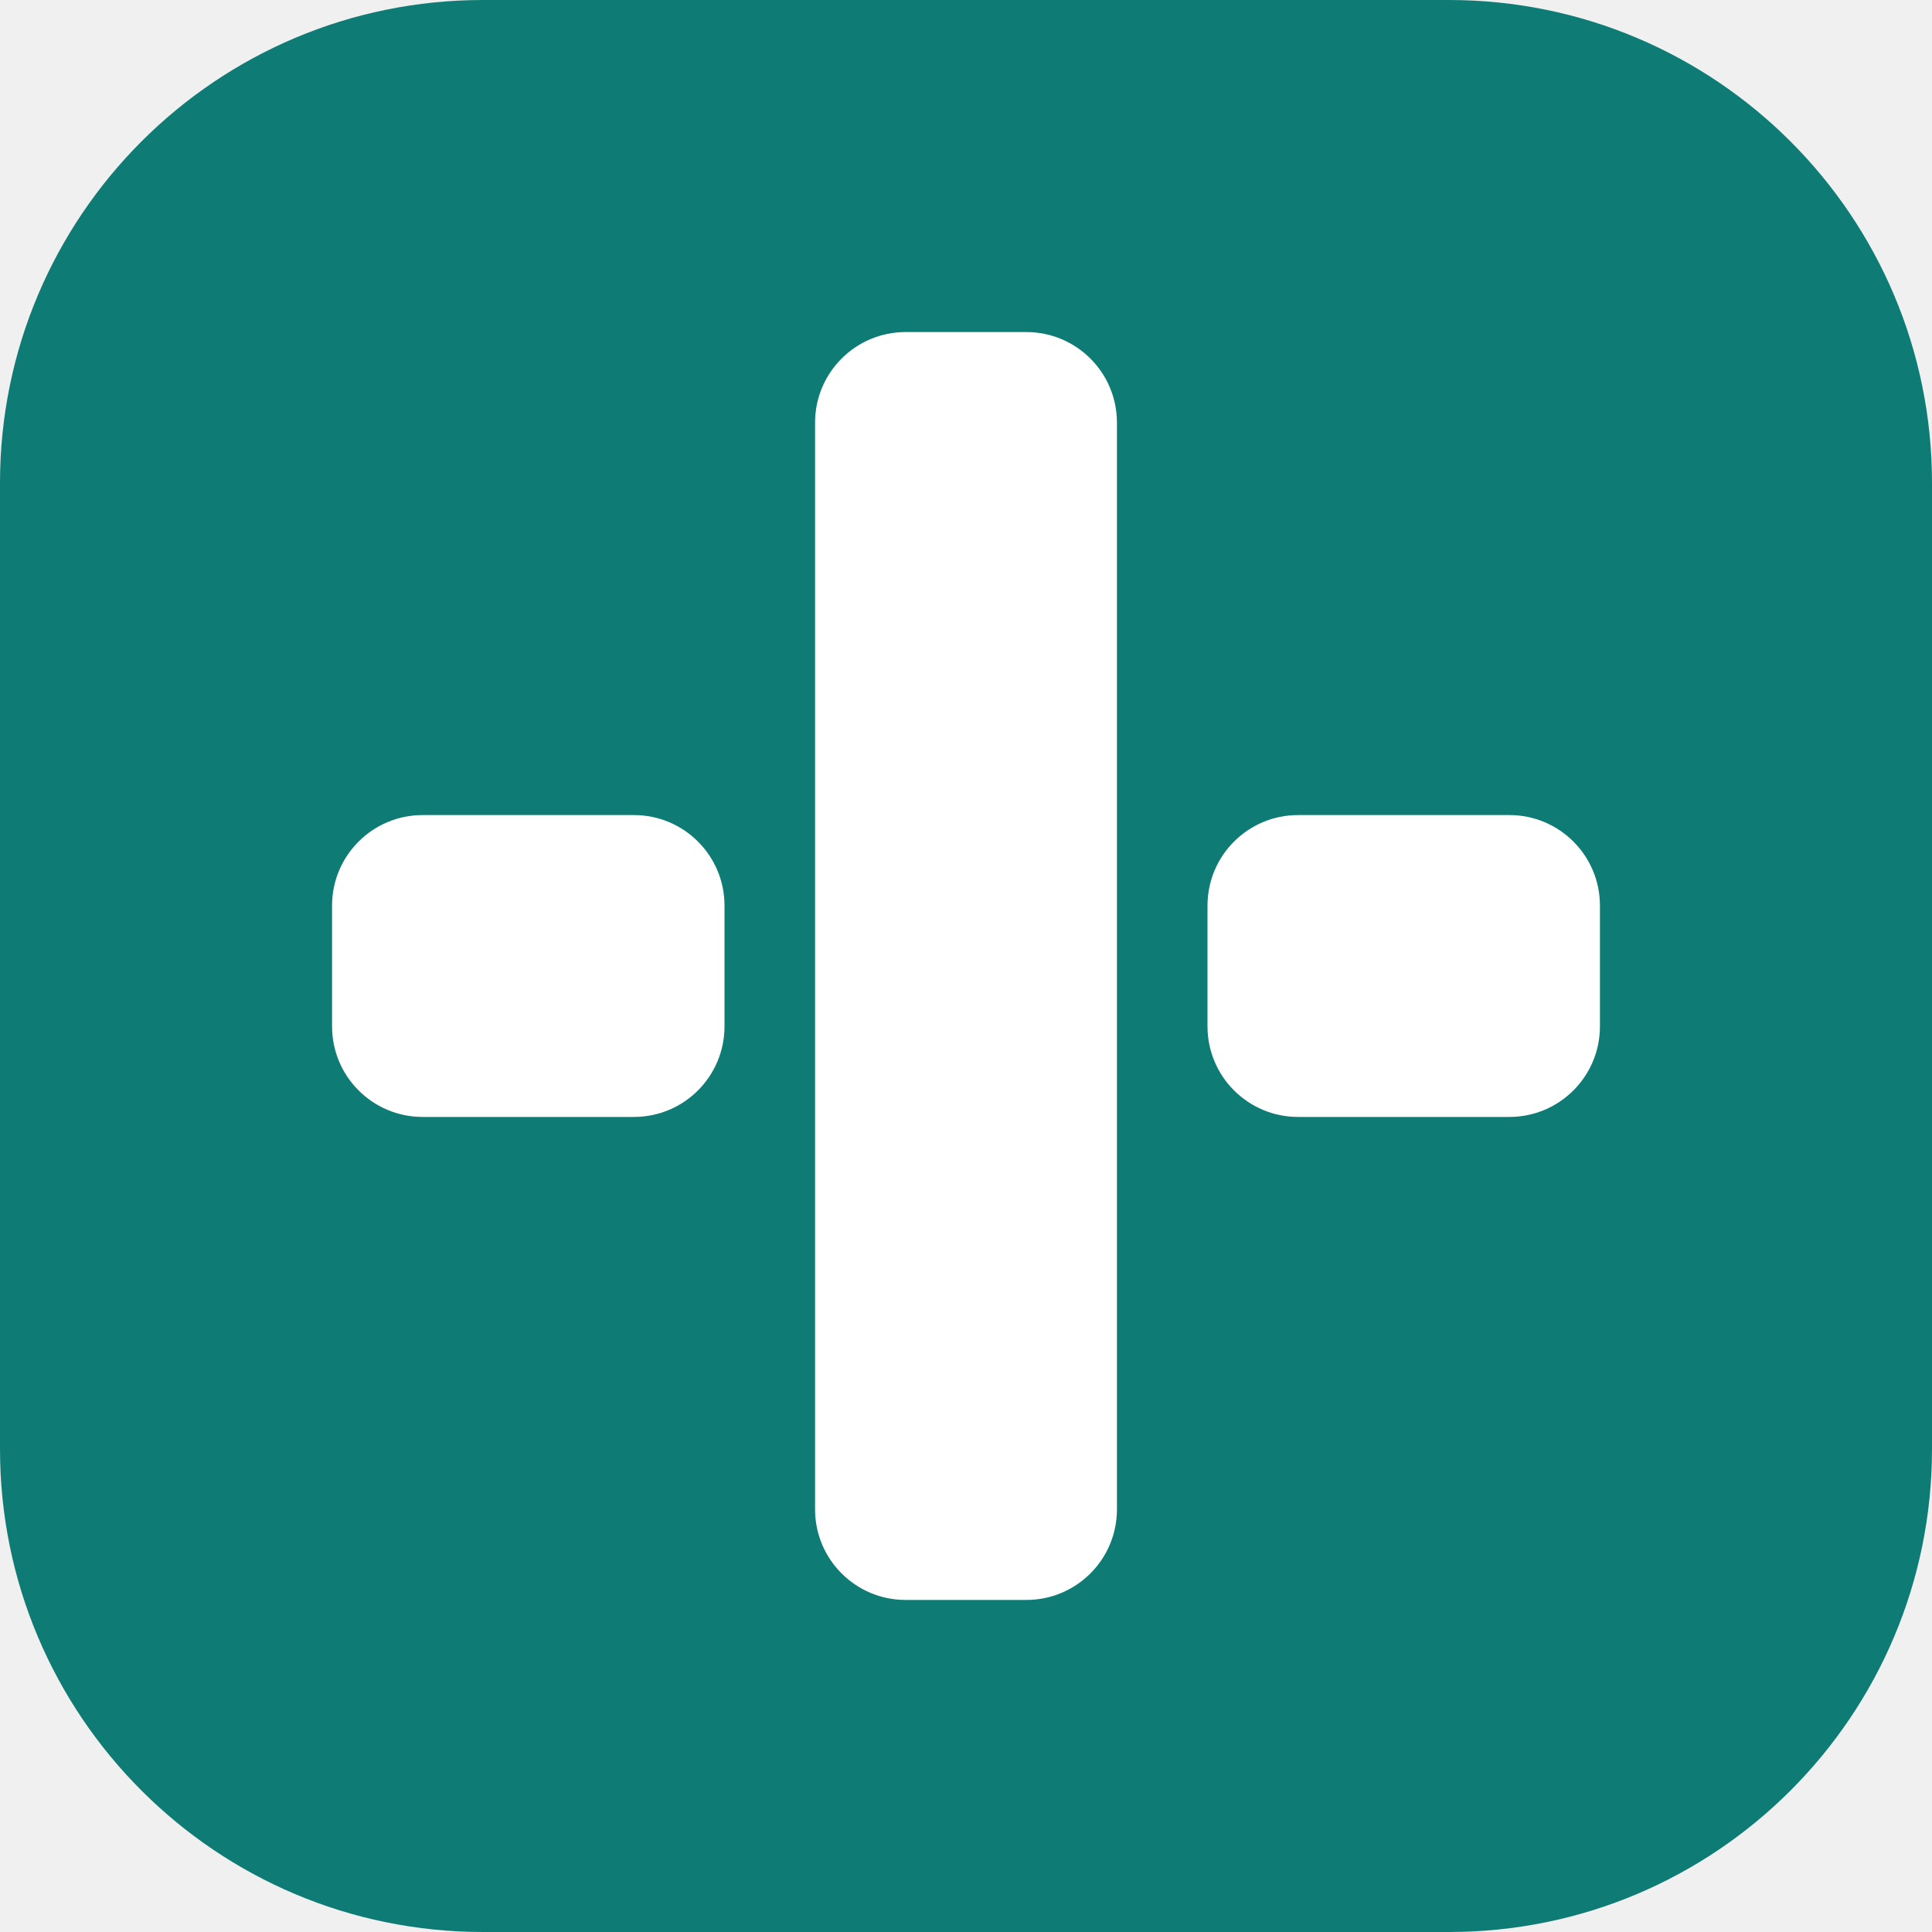
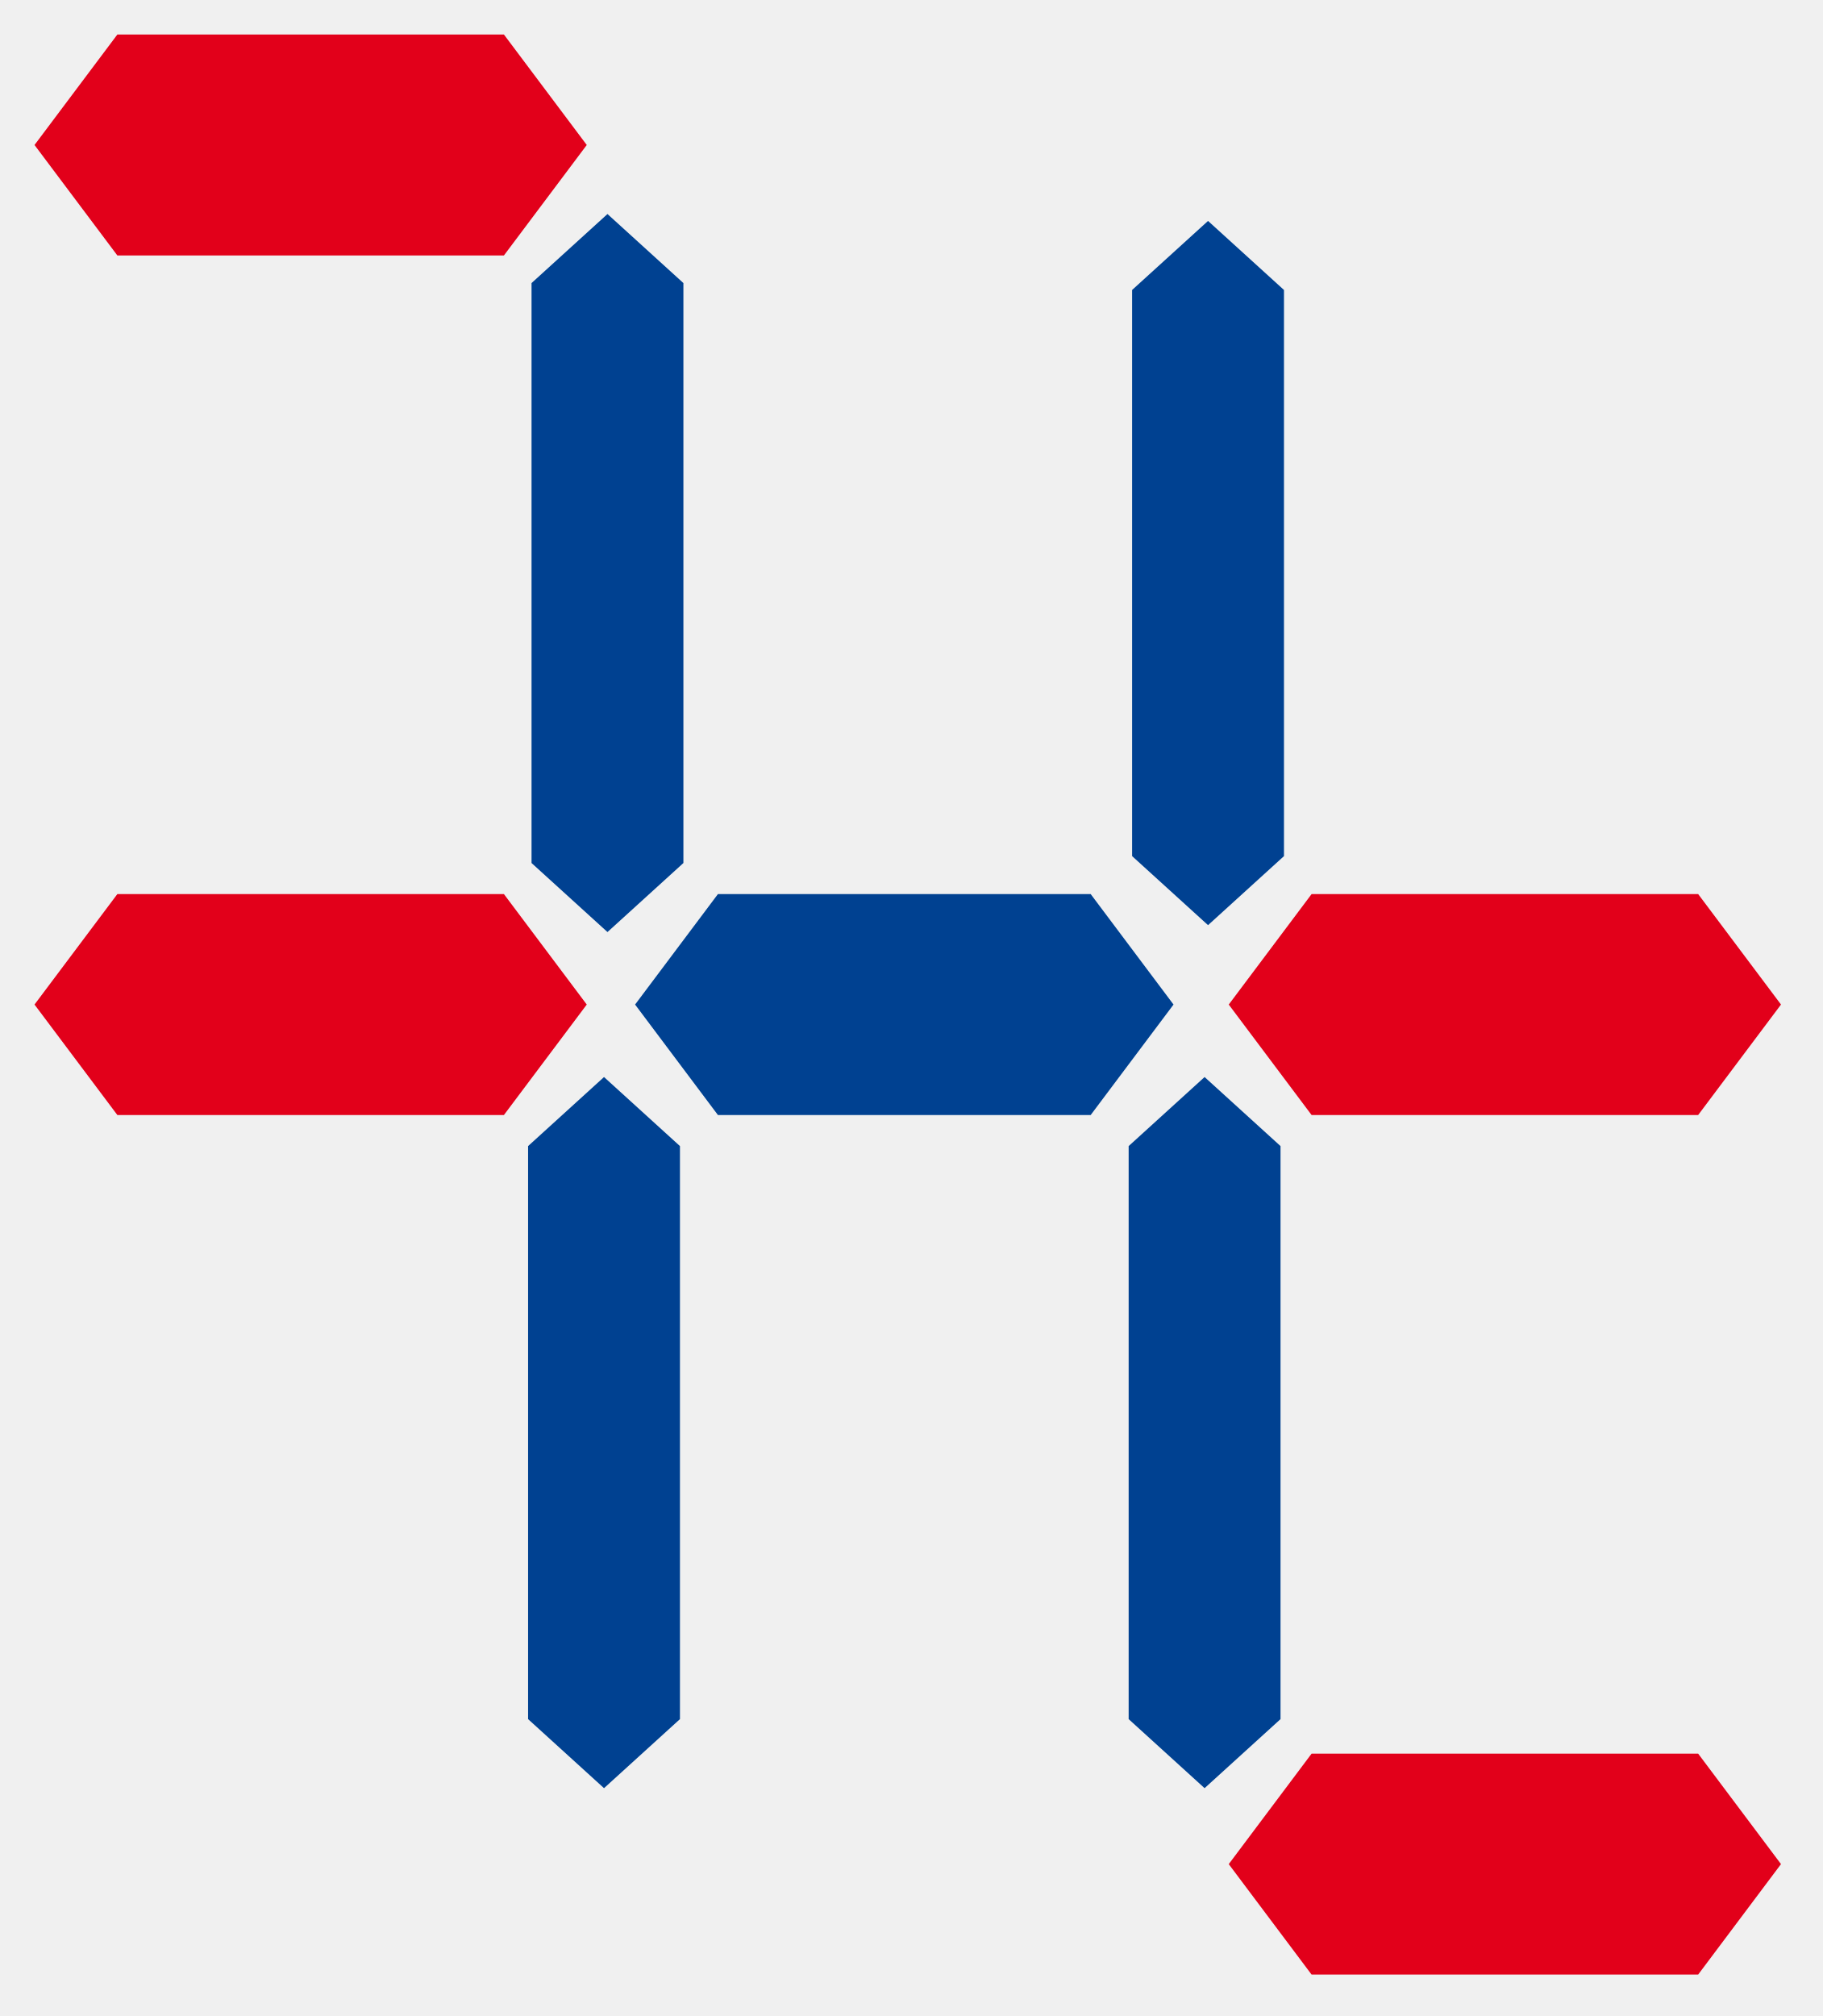
- <svg xmlns="http://www.w3.org/2000/svg" viewBox="0 0 64 64">
-   <rect width="64" height="64" rx="16" fill="#0E7C74" />
-   <rect x="27" y="11" width="10" height="42" rx="3" fill="#fff" />
-   <rect x="11" y="27" width="13" height="10" rx="3" fill="#fff" />
-   <rect x="40" y="27" width="13" height="10" rx="3" fill="#fff" />
+ <svg xmlns="http://www.w3.org/2000/svg" viewBox="0 0 264 292">
+   <g fill="#E2001A">
+     <polygon points="5,21 17,5 73,5 85,21 73,37 17,37" />
+     <polygon points="5,145.5 17,129.5 73,129.5 85,145.5 73,161.5 17,161.5" />
+     <polygon points="178,145.5 190,129.5 246,129.5 258,145.5 246,161.5 190,161.5" />
+     <polygon points="178,270 190,254 246,254 258,270 246,286 190,286" />
+   </g>
+   <g fill="#004191">
+     <polygon points="88,31 99,41 99,125 88,135 77,125 77,41" />
+     <polygon points="175,32 186,42 186,124 175,134 164,124 164,42" />
+     <polygon points="92,145.5 104,129.5 158,129.5 170,145.5 158,161.5 104,161.5" />
+     <polygon points="87.5,156 98.5,166 98.5,249 87.5,259 76.5,249 76.5,166" />
+     <polygon points="174.5,156 185.5,166 185.5,249 174.5,259 163.5,249 163.5,166" />
+   </g>
</svg>
